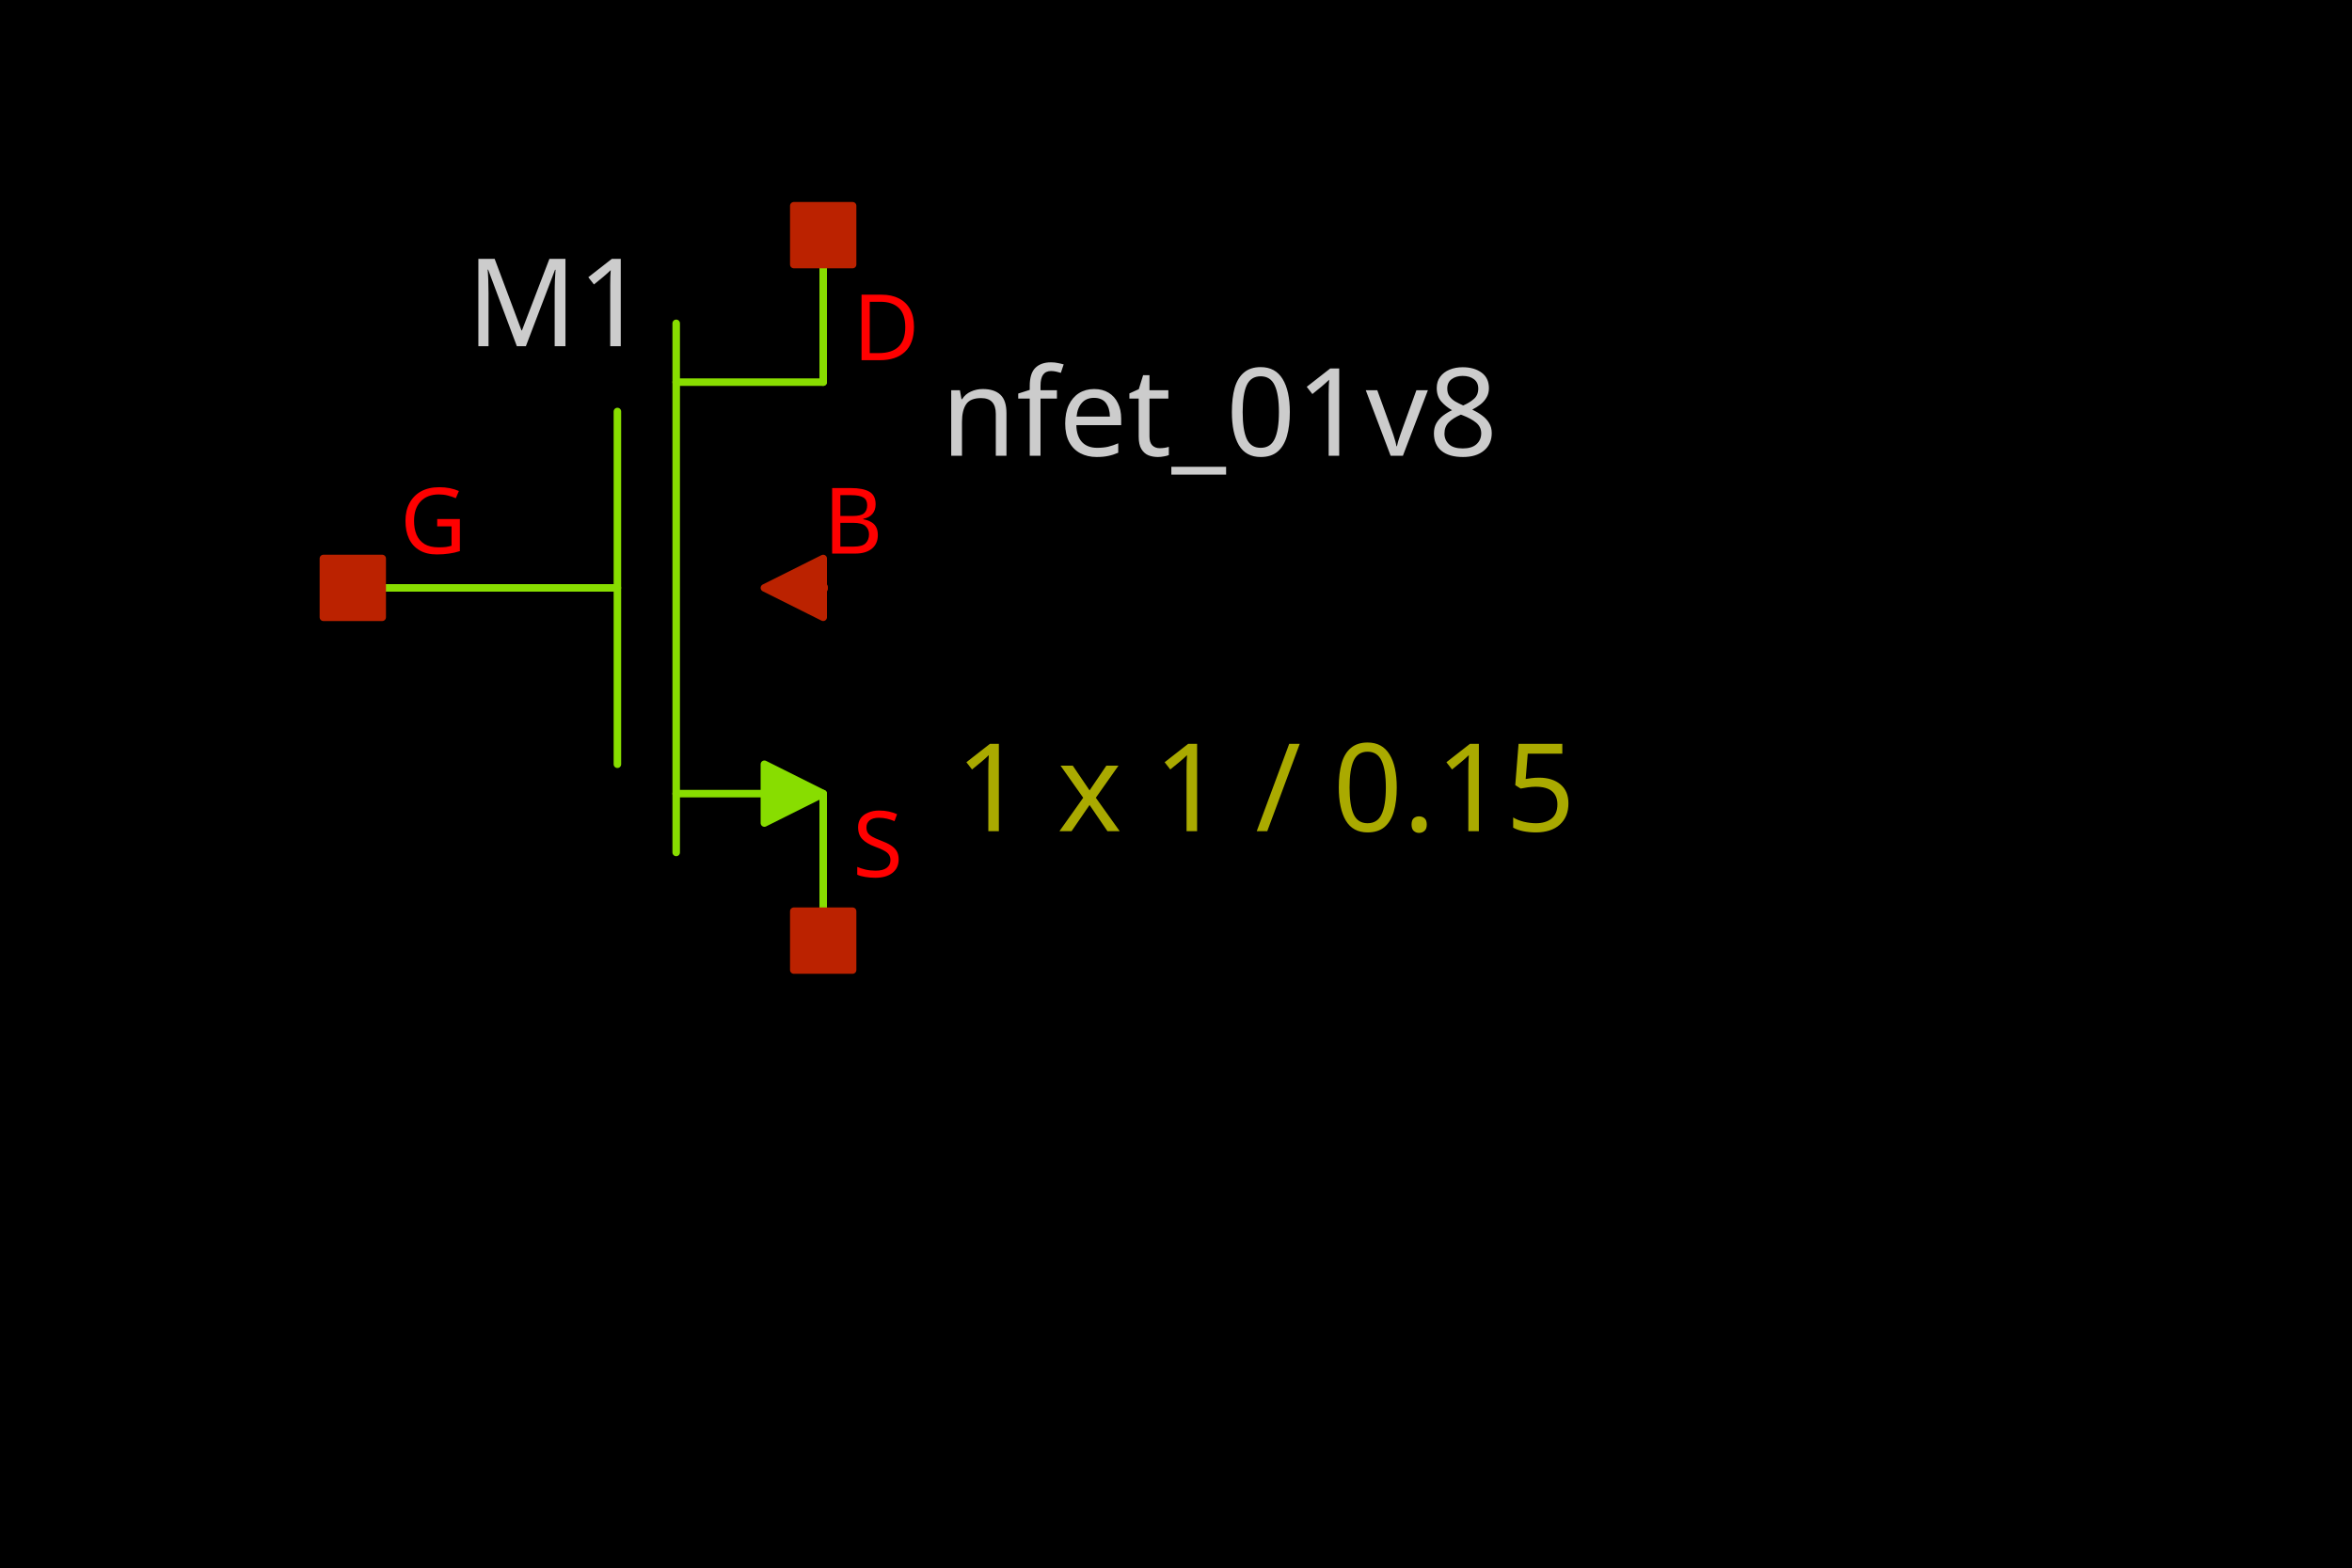
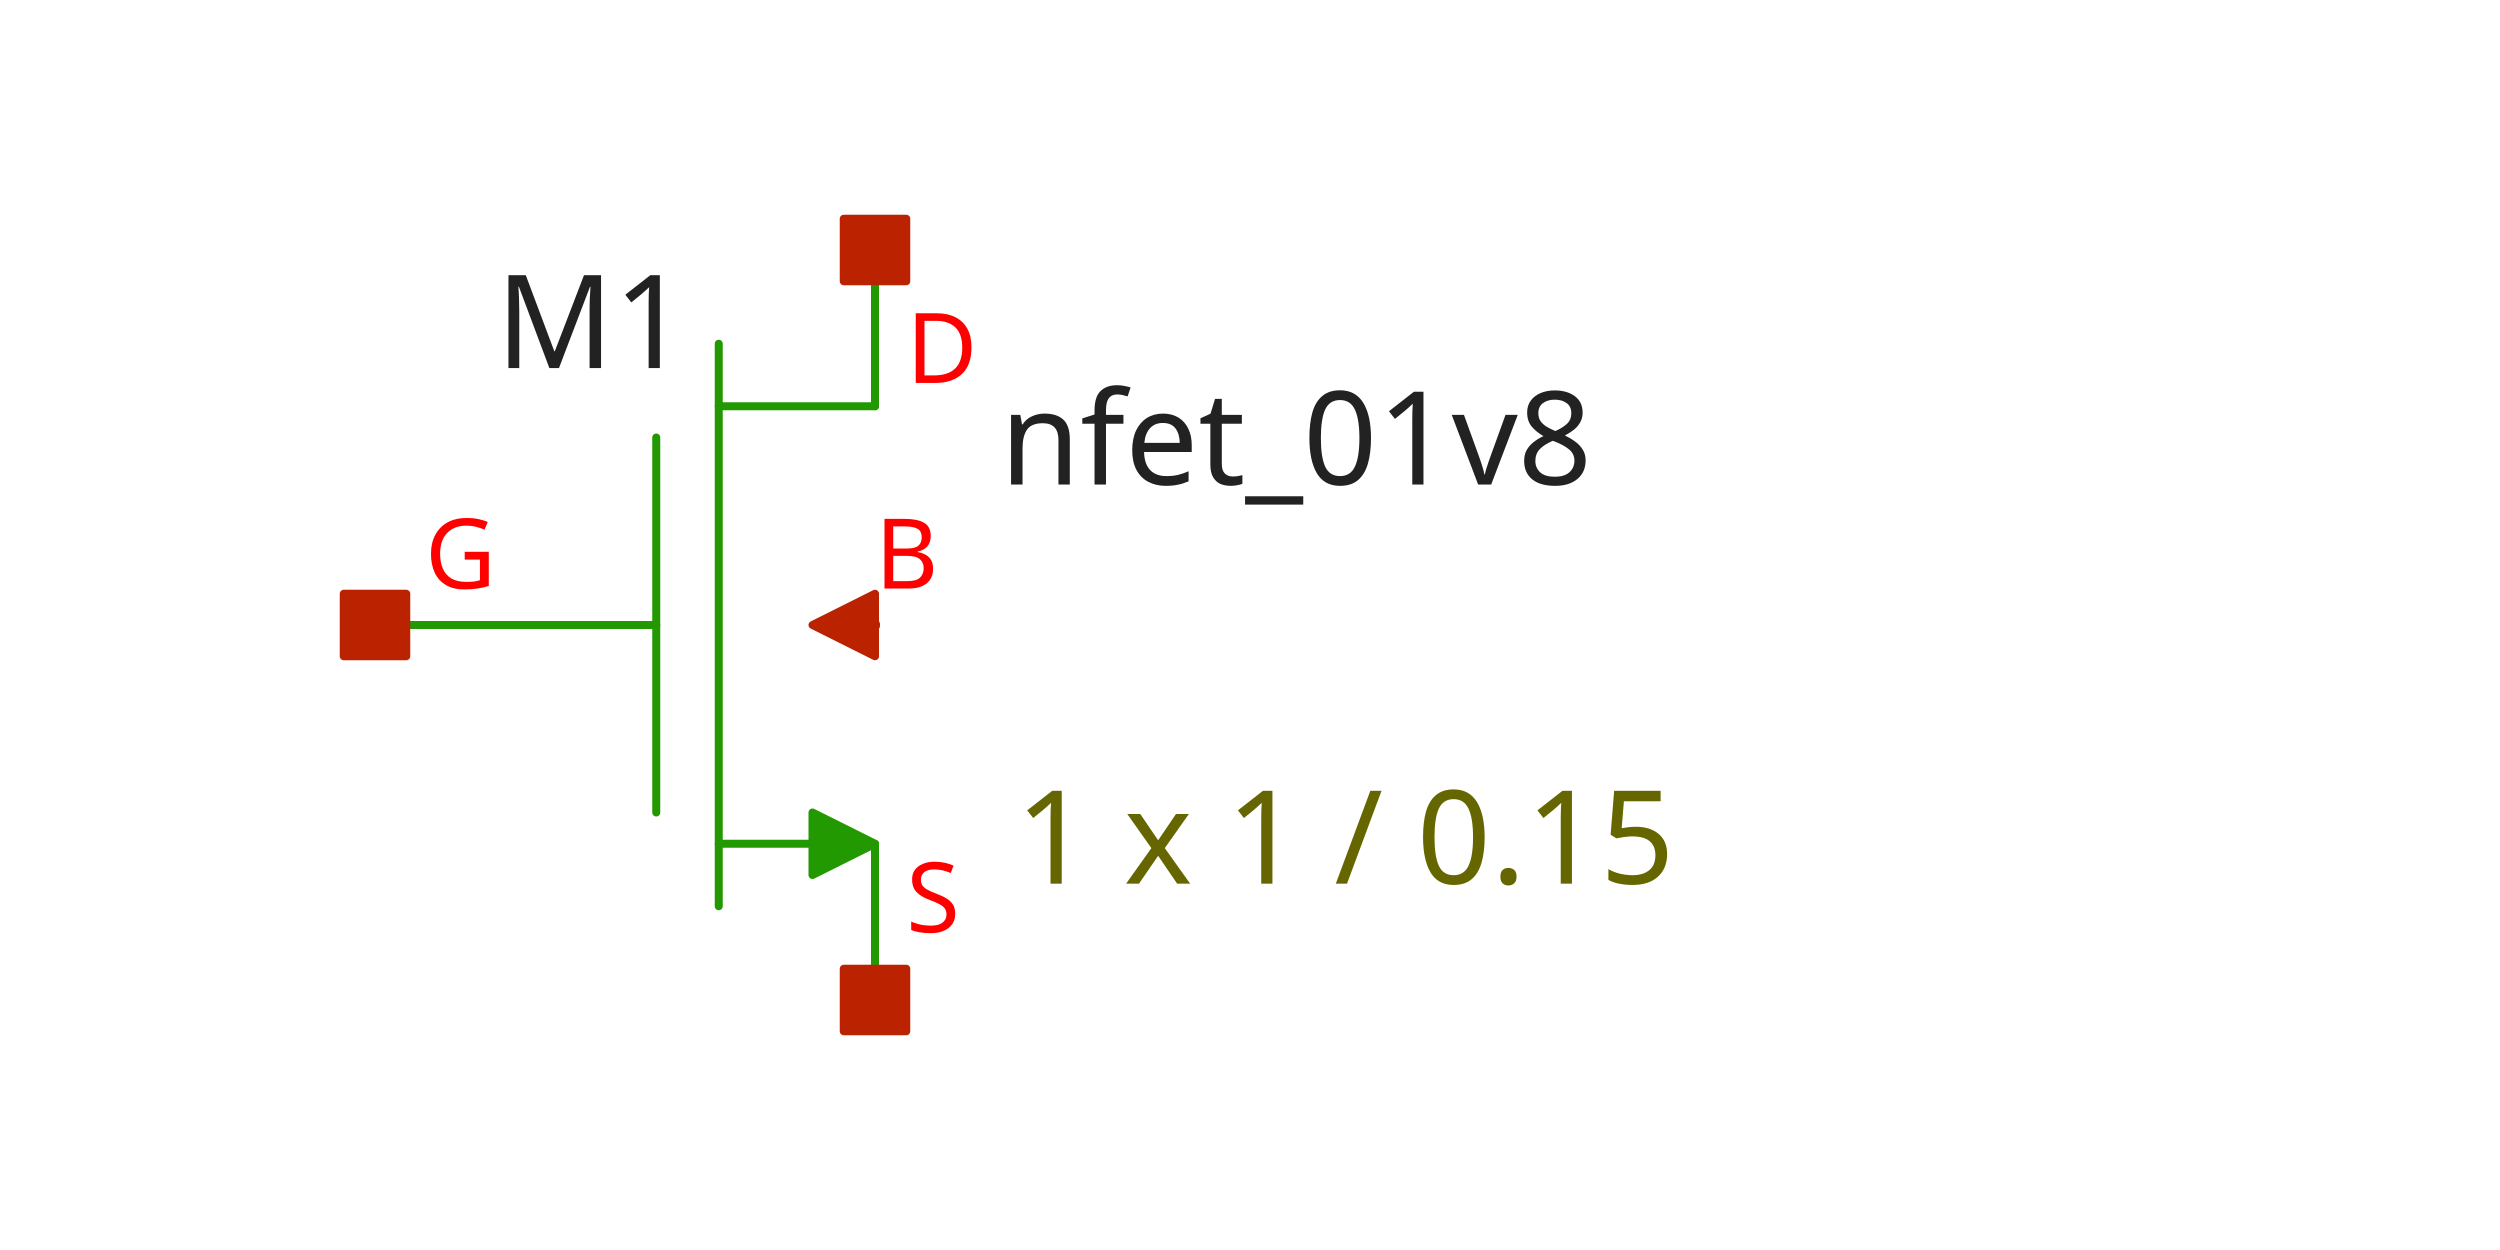
- <svg xmlns="http://www.w3.org/2000/svg" width="300" height="200" version="1.1">
+ <svg xmlns="http://www.w3.org/2000/svg" width="300" height="150" version="1.1">
  <style type="text/css">
.l0{
-   fill: #000000;
-   stroke: #000000;
+   fill: #ffffff;
+   stroke: #ffffff;
  stroke-linecap:round;
  stroke-linejoin:round;
  stroke-width: 0.96;
}
.l1{
-   fill: #00ccee;
-   stroke: #00ccee;
+   fill: #0044ee;
+   stroke: #0044ee;
  stroke-linecap:round;
  stroke-linejoin:round;
  stroke-width: 0.96;
}
.l2{
  fill: none;
-   stroke: #3f3f3f;
+   stroke: #aaaaaa;
  stroke-linecap:round;
  stroke-linejoin:round;
  stroke-width: 0.96;
}
.l3{
-   fill: #cccccc; fill-opacity: 0.5;
-   stroke: #cccccc;
+   fill: #222222; fill-opacity: 0.5;
+   stroke: #222222;
  stroke-linecap:round;
  stroke-linejoin:round;
  stroke-width: 0.96;
}
.l4{
-   fill: #88dd00;
-   stroke: #88dd00;
+   fill: #229900;
+   stroke: #229900;
  stroke-linecap:round;
  stroke-linejoin:round;
  stroke-width: 0.96;
}
.l5{
  fill: #bb2200;
  stroke: #bb2200;
  stroke-linecap:round;
  stroke-linejoin:round;
  stroke-width: 0.96;
}
.l6{
  fill: #00ccee; fill-opacity: 0.5;
  stroke: #00ccee;
  stroke-linecap:round;
  stroke-linejoin:round;
  stroke-width: 0.96;
}
.l7{
  fill: #ff0000; fill-opacity: 0.5;
  stroke: #ff0000;
  stroke-linecap:round;
  stroke-linejoin:round;
  stroke-width: 0.96;
}
.l8{
-   fill: #ffff00; fill-opacity: 0.5;
-   stroke: #ffff00;
+   fill: #888800; fill-opacity: 0.5;
+   stroke: #888800;
  stroke-linecap:round;
  stroke-linejoin:round;
  stroke-width: 0.96;
}
.l9{
-   fill: #ffffff; fill-opacity: 0.5;
-   stroke: #ffffff;
+   fill: #00aaaa; fill-opacity: 0.5;
+   stroke: #00aaaa;
  stroke-linecap:round;
  stroke-linejoin:round;
  stroke-width: 0.96;
}
.l10{
-   fill: #ff00ff;
-   stroke: #ff00ff;
+   fill: #880088;
+   stroke: #880088;
  stroke-linecap:round;
  stroke-linejoin:round;
  stroke-width: 0.96;
}
.l11{
  fill: #00ff00; fill-opacity: 0.5;
  stroke: #00ff00;
  stroke-linecap:round;
  stroke-linejoin:round;
  stroke-width: 0.96;
}
.l12{
  fill: #0000cc; fill-opacity: 0.5;
  stroke: #0000cc;
  stroke-linecap:round;
  stroke-linejoin:round;
  stroke-width: 0.96;
}
.l13{
-   fill: #aaaa00; fill-opacity: 0.5;
-   stroke: #aaaa00;
+   fill: #666600; fill-opacity: 0.5;
+   stroke: #666600;
  stroke-linecap:round;
  stroke-linejoin:round;
  stroke-width: 0.96;
}
.l14{
  fill: none;
-   stroke: #aaccaa;
+   stroke: #557755;
  stroke-linecap:round;
  stroke-linejoin:round;
  stroke-width: 0.96;
}
.l15{
-   fill: #ff7777; fill-opacity: 0.5;
-   stroke: #ff7777;
+   fill: #aa2222; fill-opacity: 0.5;
+   stroke: #aa2222;
  stroke-linecap:round;
  stroke-linejoin:round;
  stroke-width: 0.96;
}
.l16{
-   fill: #bfff81; fill-opacity: 0.5;
-   stroke: #bfff81;
+   fill: #7ccc40; fill-opacity: 0.5;
+   stroke: #7ccc40;
  stroke-linecap:round;
  stroke-linejoin:round;
  stroke-width: 0.96;
}
.l17{
  fill: none;
  stroke: #00ffcc;
  stroke-linecap:round;
  stroke-linejoin:round;
  stroke-width: 0.96;
}
.l18{
  fill: #ce0097; fill-opacity: 0.5;
  stroke: #ce0097;
  stroke-linecap:round;
  stroke-linejoin:round;
  stroke-width: 0.96;
}
.l19{
  fill: none;
  stroke: #d2d46b;
  stroke-linecap:round;
  stroke-linejoin:round;
  stroke-width: 0.96;
}
.l20{
  fill: none;
  stroke: #ef6158;
  stroke-linecap:round;
  stroke-linejoin:round;
  stroke-width: 0.96;
}
.l21{
  fill: none;
  stroke: #fdb200;
  stroke-linecap:round;
  stroke-linejoin:round;
  stroke-width: 0.96;
}
text {font-family: SansSerif;}
</style>
-   <rect x="0" y="0" width="300" height="200" fill="rgb(0,0,0)" stroke="rgb(0,0,0)" stroke-width="0.96" />
-   <text fill="#cccccc" xml:space="preserve" font-size="15.6" transform="translate(59.5, 44.1648)">M1</text>
+   <rect x="0" y="0" width="300" height="150" fill="rgb(255,255,255)" stroke="rgb(255,255,255)" stroke-width="0.96" />
+   <text fill="#222222" xml:space="preserve" font-size="15.6" transform="translate(59.5, 44.1648)">M1</text>
  <text fill="#ff0000" xml:space="preserve" font-size="11.7" transform="translate(108.75, 111.874)">S</text>
  <text fill="#ff0000" xml:space="preserve" font-size="11.7" transform="translate(108.75, 45.9537)">D</text>
  <text fill="#ff0000" xml:space="preserve" font-size="11.7" transform="translate(105, 70.6236)">B</text>
  <text fill="#ff0000" xml:space="preserve" font-size="11.7" transform="translate(51, 70.6236)">G</text>
-   <text fill="#cccccc" xml:space="preserve" font-size="15.6" transform="translate(120, 58.1466)">nfet_01v8</text>
-   <text fill="#aaaa00" xml:space="preserve" font-size="15.6" transform="translate(121.875, 106.04)">1 x 1 / 0.15</text>
+   <text fill="#222222" xml:space="preserve" font-size="15.6" transform="translate(120, 58.1466)">nfet_01v8</text>
+   <text fill="#666600" xml:space="preserve" font-size="15.6" transform="translate(121.875, 106.04)">1 x 1 / 0.15</text>
  <path class="l4" d="M86.25 41.25L86.25 108.75" />
  <path class="l4" d="M45 75L78.75 75" />
  <path class="l4" d="M105 30L105 48.75" />
  <path class="l4" d="M105 101.25L105 120" />
  <path class="l4" d="M78.75 52.5L78.75 97.5" />
  <path class="l4" d="M86.25 48.75L105 48.75" />
  <path class="l4" d="M86.25 101.25L97.5 101.25" />
  <path class="l4" d="M97.5 97.5L105 101.25L97.5 105L97.5 97.5" />
  <path class="l5" d="M105 71.25L97.5 75L105 78.75L105 71.25" />
  <path class="l5" d="M101.25 26.25L108.75 26.25L108.75 33.75L101.25 33.75L101.25 26.25z" />
  <path class="l5" d="M41.25 71.25L48.75 71.25L48.75 78.75L41.25 78.75L41.25 71.25z" />
  <path class="l5" d="M101.25 116.25L108.75 116.25L108.75 123.75L101.25 123.75L101.25 116.25z" />
  <path class="l5" d="M104.883 74.883L105.117 74.883L105.117 75.117L104.883 75.117L104.883 74.883z" />
</svg>
